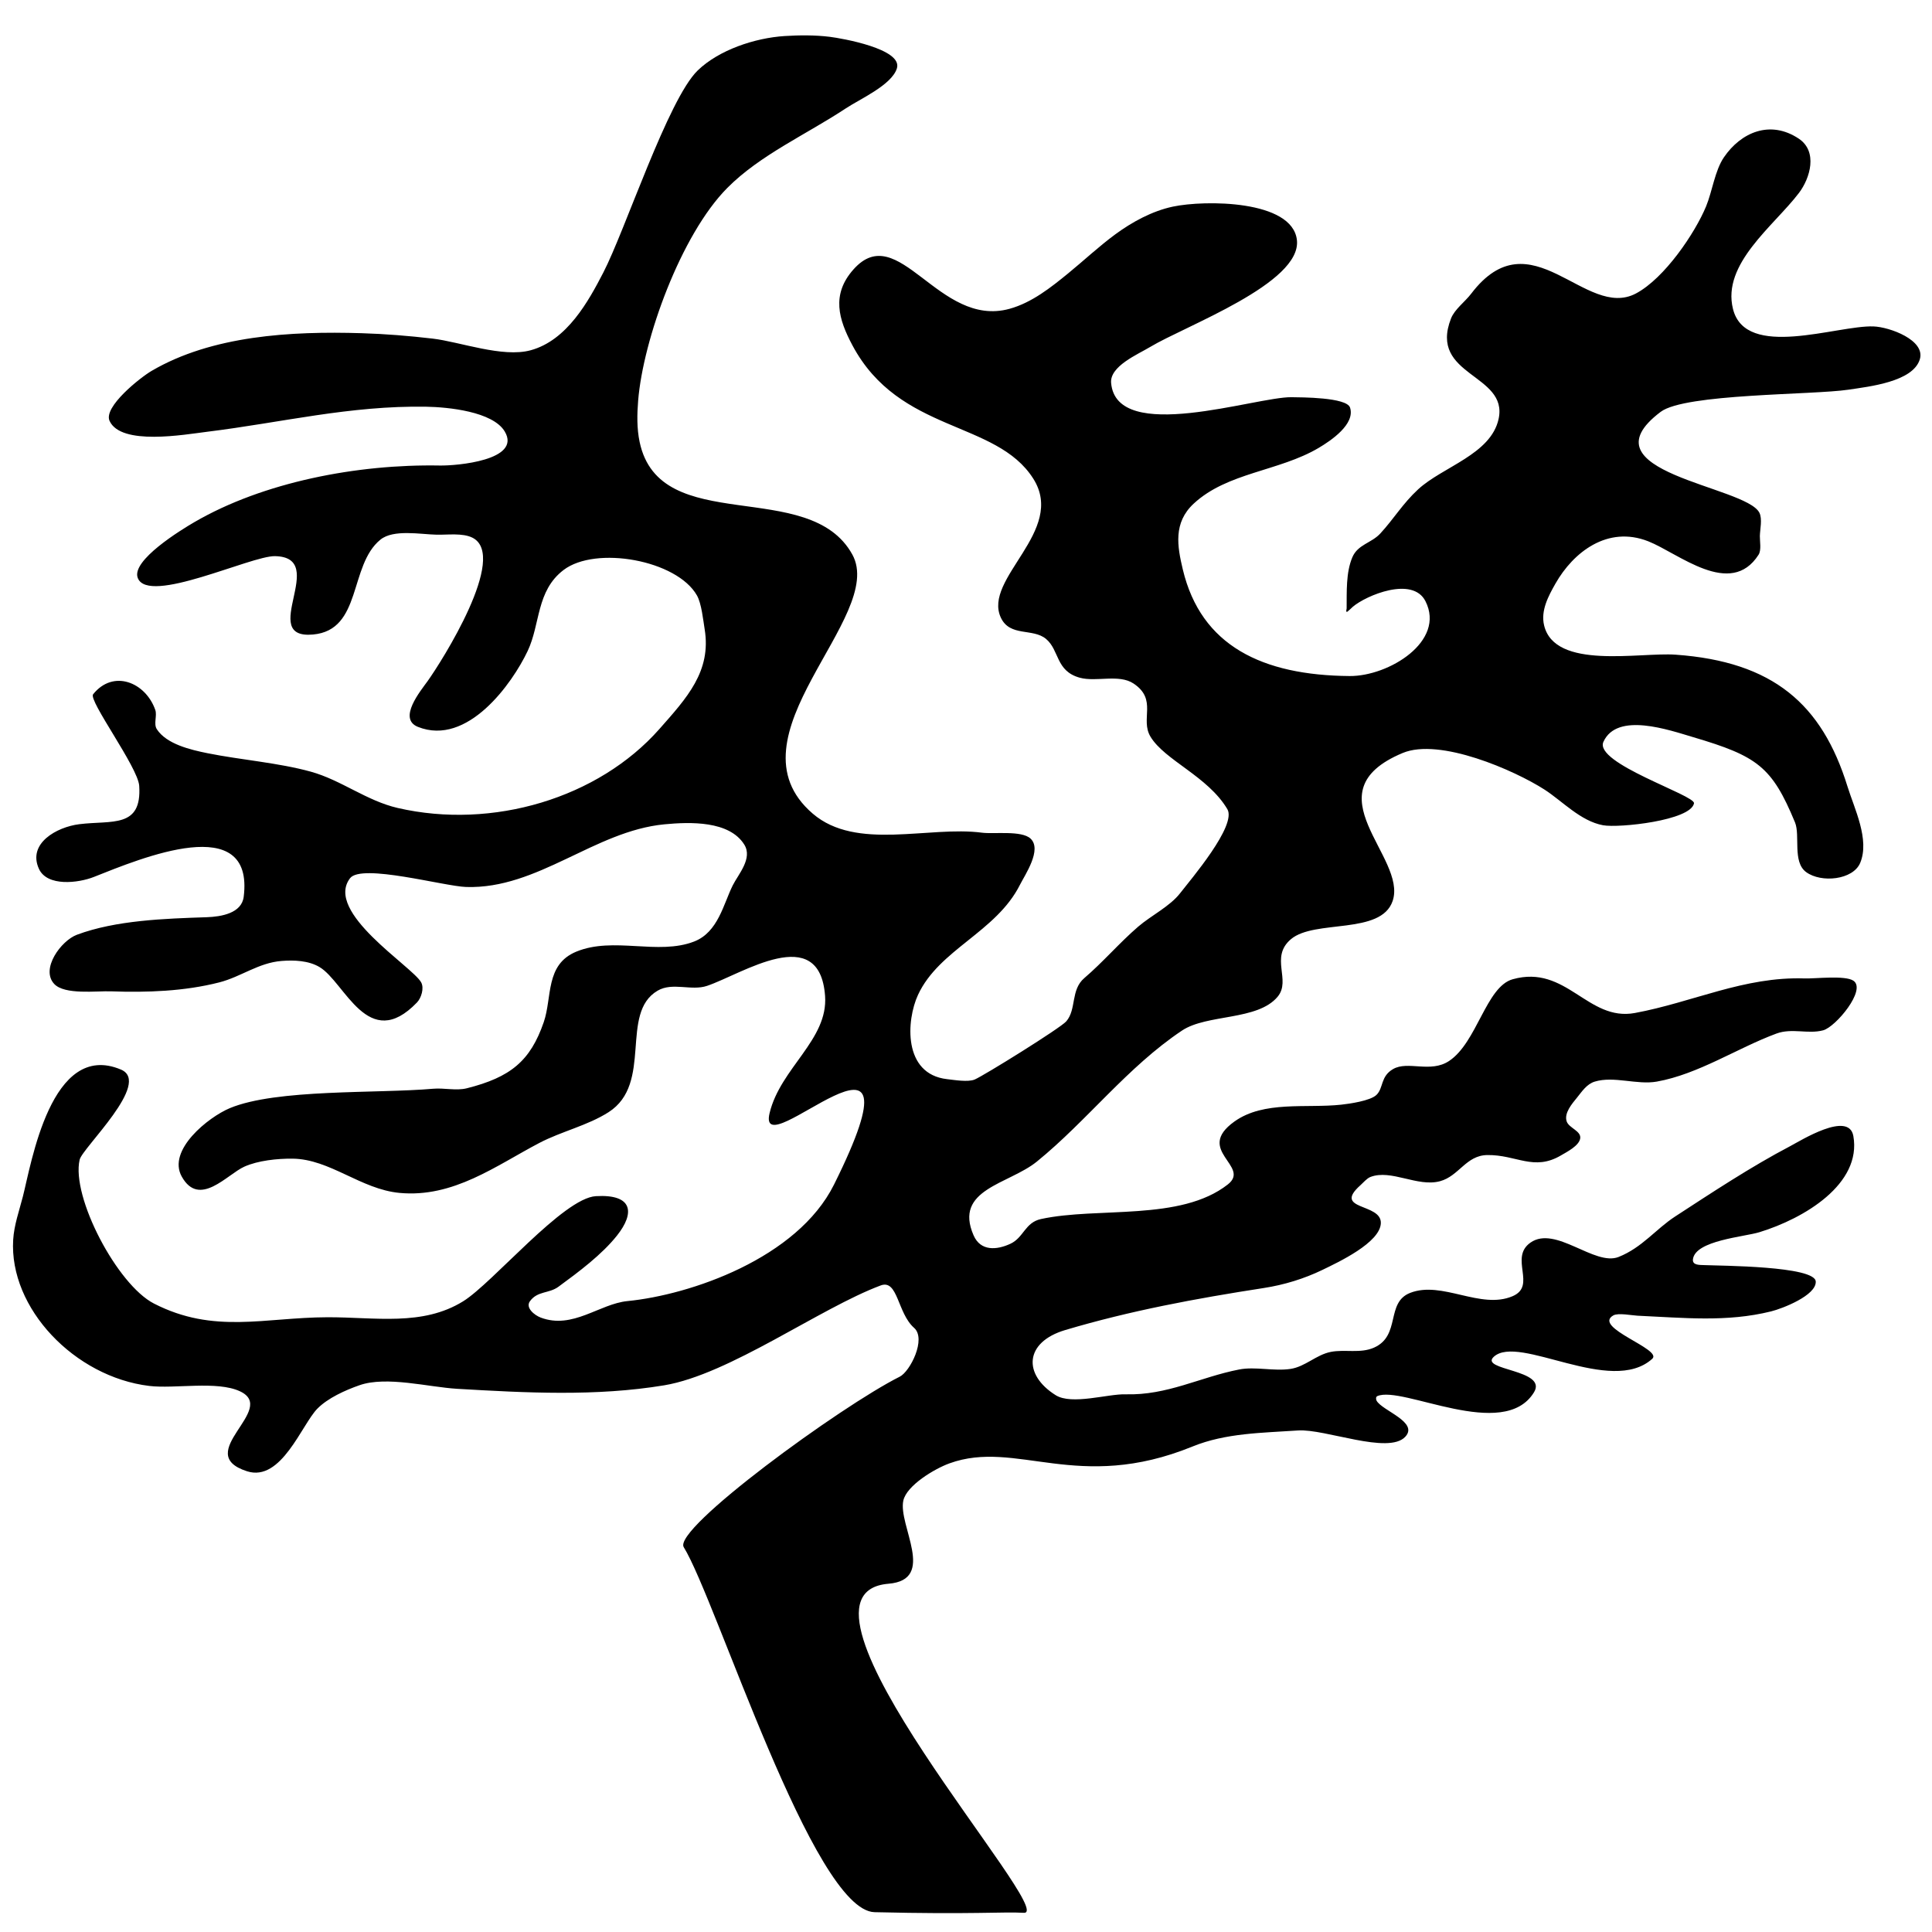
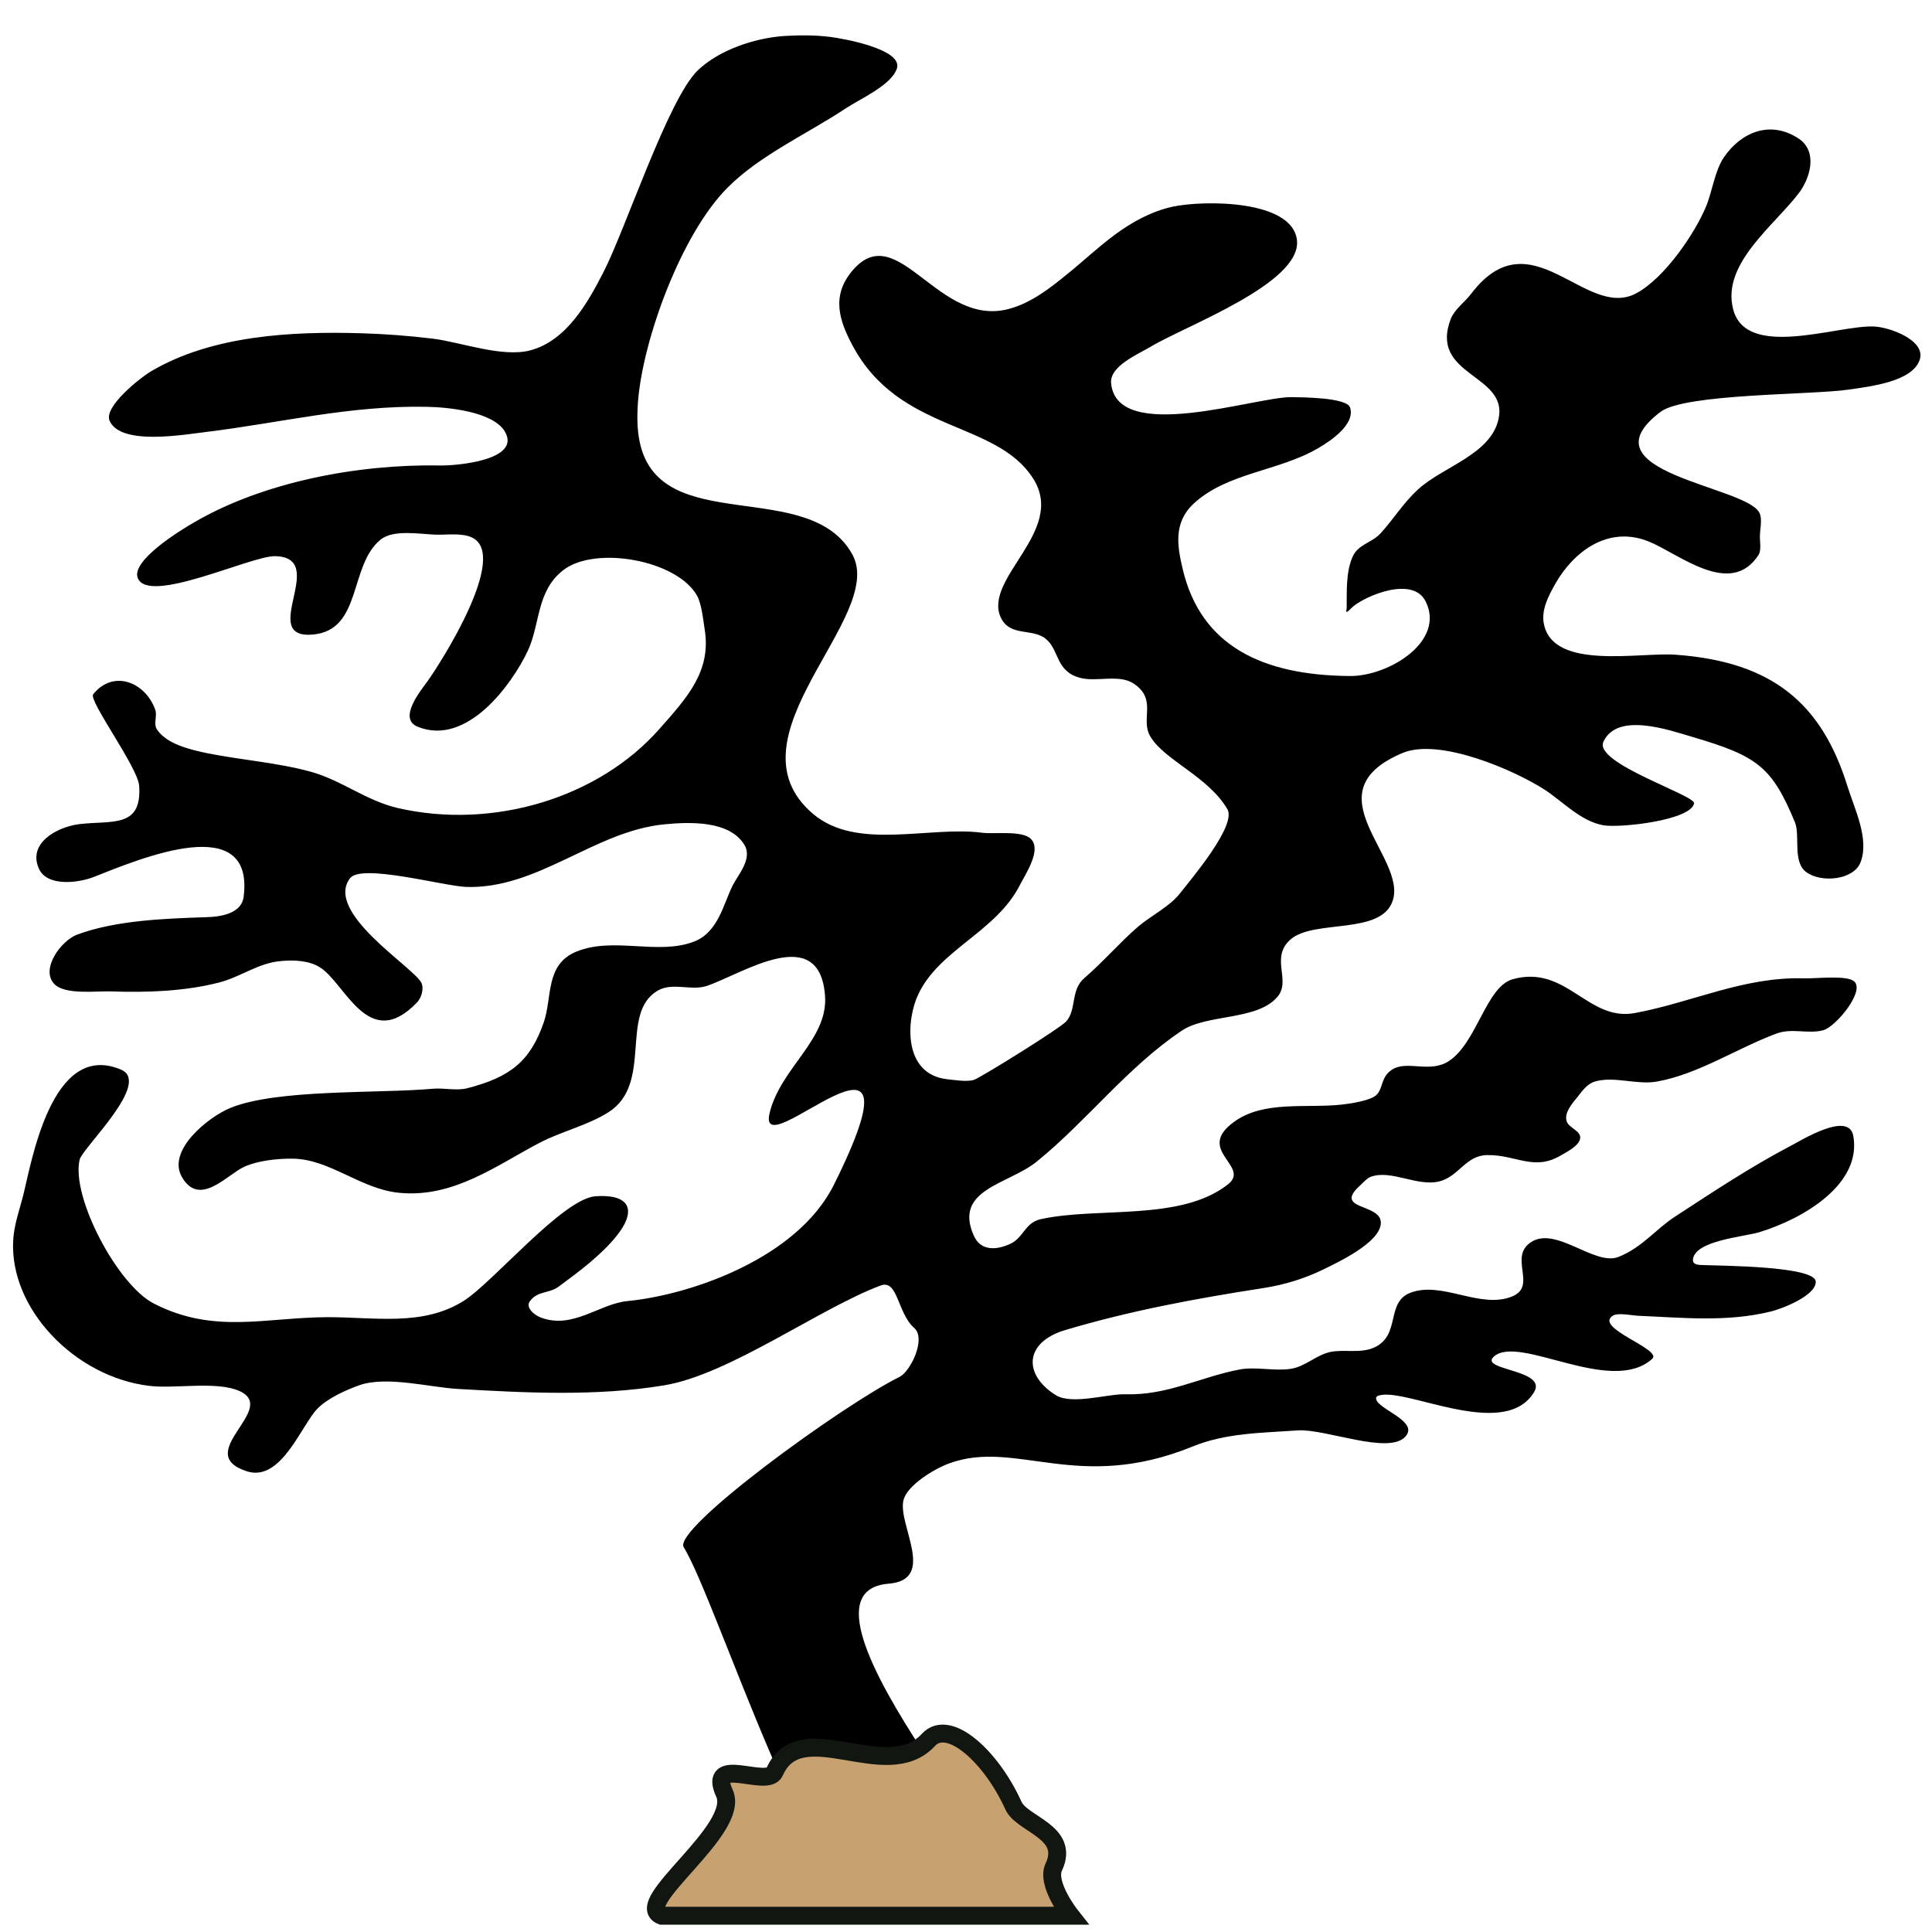
<svg xmlns="http://www.w3.org/2000/svg" version="1.2" viewBox="0 0 1080 1080">
-   <path id="Layer 3" d="m382.22 864.88c18.16 29.41 72.43 203.22 106.67 204.04 54.93 1.32 71.84-0.32 83.44 0.35 19.63 1.12-143.44-178.33-75.66-183.95 27.13-2.25 5.21-32.68 8.31-46.53 1.89-8.44 17.43-17.74 25.74-20.75 37.53-13.62 71.65 16.77 135.95-9.45 18.49-7.54 38.95-7.59 58.94-8.95 15.07-1.03 50.49 13.63 59.93 3.54 7.67-8.21-12.74-14.49-15.99-20.13-0.41-0.71-0.58-2.19 0.4-2.62 13.89-6.11 70.59 25.56 87.55-2.11 7.86-12.83-30.79-12.24-22.47-19.87 14.01-12.86 65.5 22 88.6 1.12 5.96-5.38-33.64-17.46-21.78-24.25 2.71-1.55 10.44 0.02 13.49 0.16 25.88 1.16 49.84 3.76 74.72-2.41 6.44-1.6 25.3-8.95 24.96-16.67-0.39-8.74-53.43-8.8-62.11-9.19-2.82-0.12-7.04 0.17-6.53-3.38 1.48-10.43 28.55-12.39 37.13-15.02 25.07-7.66 57.29-26.96 52.52-53.78-2.54-14.3-29.67 2.73-35.29 5.67-21.84 11.44-43.86 26.02-64.25 39.28-10.97 7.13-18.43 17.37-31.67 22.66-13.41 5.35-35.29-17.85-49.28-8.01-12.11 8.51 3.69 24.11-9.99 29.95-17.94 7.66-39.39-8.82-57.26-1.85-13.82 5.4-5.08 23.89-20.2 30.6-7.65 3.4-16.33 0.84-24.17 2.39-8.23 1.64-14.25 8.26-22.52 9.51-9.35 1.41-19.67-1.44-28.73 0.33-21.81 4.25-40.07 14.54-63.51 13.87-9.93-0.28-30 6.12-39 0.5-18.4-11.5-17.55-29.63 5.31-36.43 36.28-10.79 72.83-17.59 110.98-23.49 11.47-1.77 22.61-5.21 32.77-10.12 8.81-4.26 32.37-15.26 32.68-26.17 0.32-11.34-27.28-7.02-11.39-21.2 1.53-1.37 3.55-3.81 5.57-4.59 11.64-4.46 26.27 5.78 38.9 2.37 10.65-2.88 14.52-14.47 26.45-14.62 16.24-0.21 25.96 9.11 41.07 0.25 3.56-2.09 10.15-5.41 10.84-9.52 0.69-4.19-6.26-5.8-7.54-9.49-1.62-4.69 3.02-9.97 5.82-13.42 2.62-3.22 5.32-7.5 9.87-8.88 10.68-3.24 23.63 1.96 34.66 0 23.24-4.12 45.15-18.82 66.88-26.85 8.69-3.22 17.67 0.45 26.12-1.82 7.06-1.89 24.29-22.61 16.97-27.69-4.6-3.19-21.4-1.11-27.29-1.31-33.9-1.15-62.59 13.35-94.91 19.32-26.46 4.89-38.22-27.3-68.32-18.86-14.91 4.18-19.9 35.33-35.58 45.7-10.41 6.89-22.99-0.31-31.31 4.52-7.11 4.13-5.24 10.57-9.27 14.44-3.42 3.3-15.12 4.96-19.67 5.45-19.57 2.13-43.26-2.38-59.75 9.44-22.46 16.09 9.44 24.87-3.65 35.14-26.48 20.77-72.63 12.44-104.46 19.35-8.97 1.95-9.61 10.35-17.08 13.82-7.59 3.53-16.65 4.3-20.58-4.68-11.31-25.85 19.69-28.53 35.38-41.27 27.96-22.71 50.52-52.79 81.1-73.22 14.02-9.36 42.31-5.46 53.5-18.96 7.69-9.28-4.56-21.99 7.41-32.13 13.23-11.2 50.37-2.22 56.86-21.37 8.33-24.61-46.78-60.78 5.57-82.7 20.75-8.69 62.58 9.7 79.28 20.42 9.88 6.34 20.15 17.65 32.76 19.96 8.87 1.63 49.01-2.61 50.85-12.26 0.86-4.52-56.09-22.38-50.63-34.39 7.66-16.85 36.71-6.57 50.25-2.57 35.78 10.58 43.95 16.47 56.83 47.6 3.02 7.29-1.54 22.11 6.24 27.81 8.47 6.2 26.22 4.38 30.21-5.15 5.44-13.02-3.28-30.35-7.1-42.7-14.27-46.06-41.56-69.8-96.09-73.69-20.11-1.44-67.57 8.7-73.52-16.44-1.94-8.18 2.35-16.25 6.38-23.33 9.95-17.5 29.09-32.57 51.86-23.61 16.92 6.67 45.98 32.03 61.66 7.51 1.66-2.59 0.67-7.61 0.72-10.45 0.07-3.69 1.49-9.59-0.27-13.05-7.71-15.12-100.13-22.49-55.17-56.38 13.65-10.29 84.96-9.38 104.93-12.38 11.65-1.76 36.05-4.36 39.93-16.97 3.29-10.72-16.86-18.09-25.94-18.4-20.43-0.69-71.37 18.77-78.5-9.75-6.32-25.27 22.79-46.37 36.85-64.83 6.29-8.26 10.7-23.21-0.09-30.39-15.98-10.63-32.29-3.53-41.82 10.42-5.07 7.42-6.52 19.09-9.98 27.45-6.13 14.79-23.1 40.1-39.16 48.66-28.34 15.11-58.69-43.84-92.15 0.15-3.42 4.5-9.25 8.69-11.27 13.84-12.7 32.42 32.16 30.83 26.59 56.21-4.36 19.82-31.2 26.63-44.96 39.3-8.64 7.97-13.56 16.46-21.18 24.72-4.97 5.38-12.54 6.06-15.61 13.28-3.64 8.56-3.09 19.43-3.19 28.57-0.01 0.66-0.56 1.67 0.11 1.97 0.26 0.11 3.06-2.64 3.35-2.88 7.38-6.31 33.41-17.32 40.61-3.1 11.36 22.45-20.58 41.99-42.4 41.82-48.91-0.38-83.06-16.93-93.24-59.52-3.12-13.09-5.42-26.2 6.1-36.88 18.82-17.45 47.54-17.99 69.75-31.08 7.04-4.15 20.63-13.37 17.62-22.59-1.88-5.79-27.48-5.72-32.72-5.8-19.92-0.3-97.79 26.47-100.84-7.95-0.83-9.39 14.87-15.95 21.81-20.13 19.5-11.77 84.85-35.6 82.05-59.81-2.6-22.45-51.57-22.4-69.27-18.66-11.77 2.48-23.01 8.72-32.22 15.48-9.31 6.85-17.63 14.7-26.5 21.94-9.41 7.68-20.17 16.28-32.66 19.72-39.69 10.93-62.04-50.3-87.21-22.05-12.55 14.08-8.34 27.98-0.61 42.46 26.33 49.35 80.28 41.69 101.11 74.55 18.56 29.27-28.47 55.82-18.11 77.74 5.11 10.79 17.83 5.68 25.21 11.82 7.61 6.33 5.32 18 18.93 21.71 9.21 2.5 21.84-2.19 30 3.23 13.55 8.99 3.57 19.9 9.47 29.7 7.99 13.28 32.03 22.12 42.97 40.52 5.43 9.13-20.52 39.41-26.39 46.99-5.7 7.37-16.24 12.49-23.49 18.74-10.53 9.08-19.48 19.65-30.09 28.73-7.71 6.59-4.26 17.41-10.05 24.15-3.25 3.78-46.23 30.46-51.24 32.55-3.7 1.54-11.32 0.24-15.34-0.21-24.9-2.78-22.85-33.04-16.31-47.14 11.82-25.46 43.64-34.99 57-61.55 2.81-5.57 12.47-19.64 5.91-25.78-5.02-4.7-20.46-2.43-27.14-3.31-29.8-3.92-70.2 10.32-94.62-10.65-49.93-42.87 41.3-109.95 22.15-144.81-24.02-43.69-107.59-9.29-118.92-62.94-1.6-7.58-1.45-15.5-0.83-23.15 2.77-34.18 23.9-92.76 49.86-118.9 18.34-18.46 44.26-29.91 66.32-44.51 7.84-5.19 25.57-12.99 28.46-22.3 3.36-10.86-30.69-16.79-37.53-17.64-8.16-1.01-16.92-0.96-25.13-0.44-16.87 1.07-36.93 7.85-48.69 19.25-16.62 16.12-40.58 89.46-52.78 113-8.23 15.89-20.18 37.86-40.64 43.42-15.71 4.26-39.51-4.74-54.77-6.53-13.17-1.54-26.44-2.62-39.67-3.02-39.6-1.21-83.67 1.29-117.45 21.09-6.31 3.7-27.03 20.11-23.46 27.94 6.39 13.98 41.85 7.64 54.55 6.07 41.44-5.1 79.78-14.74 122.52-14 11.91 0.2 37.17 2.62 43.85 13.87 9.55 16.1-27.03 19.17-36.27 19-46.21-0.85-98.71 9.24-137.25 31.65-7.34 4.26-35.43 21.42-31.64 31.21 5.91 15.24 63.22-12.44 76.68-12.2 30.76 0.57-10.05 46.67 21.3 43.81 27.53-2.5 19.96-38.64 37.66-53.03 7.28-5.93 22.43-2.96 31.51-2.77 6.01 0.13 14.47-1.08 19.97 1.69 20.22 10.22-17.31 69.29-25.1 80.17-3.89 5.43-16.85 21-5.4 25.57 27.68 11.05 52.74-24.26 61.33-42.41 7.18-15.16 4.73-33.57 20.06-45.28 17.97-13.72 63.38-5.58 74.58 14.22 2.57 4.55 3.47 13.74 4.31 18.88 3.85 23.55-10.02 38.47-25.28 55.76-34.13 38.67-93.25 56.38-146.28 44.17-17.45-4.02-31.55-15.58-48.64-20.31-18.01-4.98-39.08-6.57-57.6-10.29-9.64-1.94-22.99-5.09-28.43-13.42-1.96-3 0.27-7.55-0.89-10.83-5.41-15.41-23.44-22.82-34.74-8.72-2.76 3.46 25.09 40.8 25.77 51.17 1.57 23.92-15.3 19.19-33.49 21.46-12.59 1.57-29.04 10.71-22.58 24.93 4.6 10.14 22.12 7.97 30.72 4.56 26.49-10.51 89.8-37.03 83.76 11.1-1.15 9.17-12.46 11.13-20.7 11.41-23.44 0.78-50.75 1.67-72.53 9.8-8.88 3.32-20.48 19.14-12.7 27.49 5.82 6.24 23.66 3.85 31.71 4.14 20.16 0.73 41.1-0.01 60.61-5.01 12.14-3.12 21.9-10.96 34.79-11.97 7.01-0.55 15.08-0.24 21.22 3.42 14.23 8.47 27.14 48.2 54.47 19.78 2.35-2.43 4.15-7.99 2.31-11.27-5.03-8.96-54.23-39.18-39.73-58.18 6.38-8.36 52.58 4.51 64.89 4.9 40.11 1.27 71.75-31.27 110.82-35.03 14.4-1.38 36.27-2.05 44.65 11.3 4.85 7.73-3.29 16.56-6.42 22.8-5.19 10.38-8.17 26.19-21.55 31.4-20.21 7.88-45.14-2.94-65.97 5.7-17.41 7.22-13.34 25.44-18.15 39.41-7.49 21.7-18.55 30.79-43.02 36.95-5.88 1.48-12.72-0.29-18.76 0.25-31.2 2.76-87.7-0.04-113.76 10.88-11.87 4.98-35.11 23.43-26.79 38.26 9.84 17.58 25.41-1.3 34.94-5.57 7.63-3.43 18.46-4.57 27.01-4.48 20.85 0.22 38.1 17.08 59.73 19.14 30.16 2.86 53.95-15.23 78.2-27.93 12.36-6.47 26.91-9.68 38.66-17.17 25.16-16.05 5.92-55.35 27.46-67.95 8.33-4.88 18.8 0.28 27.61-2.68 19.55-6.57 62.94-35.96 65.99 5.62 1.8 24.51-24.98 40.28-31.02 65.53-7.73 32.29 91.31-71.16 36.03 39.91-20.55 41.29-80.37 61.7-115.45 65.14-15.74 1.54-30.57 15.97-48.5 9.23-3.53-1.33-8.69-5.51-6.04-9.15 4.25-5.85 10.6-4.19 15.92-8.08 11.36-8.32 24.3-17.97 32.78-28.67 9.96-12.56 9.03-23.19-11.84-21.98-18.26 1.06-57.57 48.47-74.18 58.76-22.78 14.11-49.17 8.84-75.96 8.93-35.18 0.11-63.39 9.54-96.92-7.67-20.49-10.5-46.31-59.6-41.52-80.39 1.53-6.66 40.49-43.06 23.1-50.39-39.12-16.51-50.14 52.79-54.84 71-2.05 7.97-4.9 15.86-5.41 24.11-2.35 38.38 34.45 76.7 76.04 81.73 14.26 1.73 37.85-2.99 50.71 2.99 21.65 10.08-27.23 34.76 4.02 44.73 19.15 6.11 30.57-26.23 39.31-35.05 5.8-5.86 15.43-10.25 23.56-13.08 15.1-5.25 38.65 1.09 54.51 2.02 38.36 2.25 77.74 4.36 115.75-1.95 36.4-6.04 87.07-43.14 121.05-55.83 9.67-3.61 9.26 15.41 18.65 23.7 7.01 6.18-2.22 24.4-8 27.3-33.03 16.55-127.05 85.11-120.75 95.31z" style="fill:currentColor" />
+   <path d="m382.2 864.9c18.2 29.4 72.5 203.2 106.7 204 54.9 1.3 71.8-0.3 83.4 0.4 19.7 1.1-143.4-178.4-75.6-184 27.1-2.2 5.2-32.7 8.3-46.5 1.9-8.5 17.4-17.8 25.7-20.8 37.5-13.6 71.7 16.8 136-9.4 18.5-7.6 38.9-7.6 58.9-9 15.1-1 50.5 13.7 59.9 3.6 7.7-8.2-12.7-14.5-15.9-20.2-0.5-0.7-0.6-2.1 0.4-2.6 13.8-6.1 70.5 25.6 87.5-2.1 7.9-12.8-30.8-12.2-22.5-19.9 14-12.8 65.5 22 88.6 1.2 6-5.4-33.6-17.5-21.7-24.3 2.7-1.5 10.4 0 13.4 0.2 25.9 1.1 49.9 3.7 74.8-2.4 6.4-1.6 25.3-9 24.9-16.7-0.4-8.7-53.4-8.8-62.1-9.2-2.8-0.1-7 0.2-6.5-3.4 1.5-10.4 28.5-12.4 37.1-15 25.1-7.7 57.3-27 52.5-53.8-2.5-14.3-29.6 2.8-35.3 5.7-21.8 11.4-43.8 26-64.2 39.3-11 7.1-18.4 17.3-31.7 22.6-13.4 5.4-35.3-17.8-49.3-8-12.1 8.5 3.7 24.1-9.9 30-18 7.6-39.4-8.8-57.3-1.9-13.8 5.4-5.1 23.9-20.2 30.6-7.7 3.4-16.3 0.9-24.2 2.4-8.2 1.7-14.2 8.3-22.5 9.5-9.3 1.4-19.7-1.4-28.7 0.4-21.8 4.2-40.1 14.5-63.5 13.8-10-0.3-30 6.1-39 0.5-18.4-11.5-17.6-29.6 5.3-36.4 36.3-10.8 72.8-17.6 111-23.5 11.4-1.8 22.6-5.2 32.7-10.1 8.8-4.3 32.4-15.3 32.7-26.2 0.3-11.3-27.3-7-11.4-21.2 1.5-1.4 3.6-3.8 5.6-4.6 11.6-4.4 26.3 5.8 38.9 2.4 10.6-2.9 14.5-14.5 26.4-14.6 16.3-0.2 26 9.1 41.1 0.2 3.6-2.1 10.2-5.4 10.8-9.5 0.7-4.2-6.2-5.8-7.5-9.5-1.6-4.7 3-10 5.8-13.4 2.6-3.2 5.3-7.5 9.9-8.9 10.7-3.2 23.6 2 34.7 0 23.2-4.1 45.1-18.8 66.8-26.8 8.7-3.3 17.7 0.4 26.2-1.9 7-1.8 24.2-22.6 16.9-27.6-4.6-3.2-21.4-1.2-27.3-1.4-33.9-1.1-62.6 13.4-94.9 19.4-26.4 4.9-38.2-27.3-68.3-18.9-14.9 4.2-19.9 35.3-35.6 45.7-10.4 6.9-23-0.3-31.3 4.5-7.1 4.2-5.2 10.6-9.3 14.5-3.4 3.3-15.1 4.9-19.6 5.4-19.6 2.1-43.3-2.4-59.8 9.5-22.4 16.1 9.5 24.8-3.6 35.1-26.5 20.8-72.7 12.4-104.5 19.4-9 1.9-9.6 10.3-17.1 13.8-7.6 3.5-16.6 4.3-20.5-4.7-11.4-25.9 19.6-28.5 35.3-41.3 28-22.7 50.6-52.8 81.1-73.2 14.1-9.4 42.3-5.5 53.5-19 7.7-9.2-4.5-21.9 7.4-32.1 13.3-11.2 50.4-2.2 56.9-21.4 8.3-24.6-46.8-60.7 5.6-82.7 20.7-8.6 62.6 9.7 79.3 20.5 9.8 6.3 20.1 17.6 32.7 19.9 8.9 1.7 49-2.6 50.9-12.2 0.8-4.6-56.1-22.4-50.7-34.4 7.7-16.9 36.7-6.6 50.3-2.6 35.8 10.6 43.9 16.5 56.8 47.6 3 7.3-1.5 22.1 6.3 27.8 8.4 6.2 26.2 4.4 30.2-5.1 5.4-13.1-3.3-30.4-7.1-42.7-14.3-46.1-41.6-69.8-96.1-73.7-20.1-1.5-67.6 8.7-73.5-16.5-2-8.1 2.3-16.2 6.3-23.3 10-17.5 29.1-32.6 51.9-23.6 16.9 6.7 46 32 61.7 7.5 1.6-2.6 0.6-7.6 0.7-10.4 0-3.7 1.5-9.6-0.3-13.1-7.7-15.1-100.1-22.5-55.2-56.4 13.7-10.3 85-9.4 105-12.4 11.6-1.7 36-4.3 39.9-16.9 3.3-10.7-16.9-18.1-25.9-18.4-20.5-0.7-71.4 18.7-78.5-9.8-6.4-25.2 22.7-46.3 36.8-64.8 6.3-8.3 10.7-23.2-0.1-30.4-16-10.6-32.3-3.5-41.8 10.4-5.1 7.4-6.5 19.1-10 27.5-6.1 14.8-23.1 40.1-39.1 48.6-28.4 15.1-58.7-43.8-92.2 0.2-3.4 4.5-9.2 8.7-11.3 13.8-12.7 32.4 32.2 30.9 26.6 56.2-4.3 19.9-31.2 26.7-44.9 39.3-8.7 8-13.6 16.5-21.2 24.8-5 5.3-12.6 6-15.6 13.2-3.7 8.6-3.1 19.5-3.2 28.6 0 0.7-0.6 1.7 0.1 2 0.3 0.1 3.1-2.7 3.3-2.9 7.4-6.3 33.5-17.3 40.7-3.1 11.3 22.4-20.6 42-42.4 41.8-49-0.4-83.1-16.9-93.3-59.5-3.1-13.1-5.4-26.2 6.1-36.9 18.8-17.4 47.6-18 69.8-31.1 7-4.1 20.6-13.3 17.6-22.6-1.9-5.7-27.5-5.7-32.7-5.8-20-0.3-97.8 26.5-100.9-7.9-0.8-9.4 14.9-16 21.8-20.1 19.5-11.8 84.9-35.6 82.1-59.8-2.6-22.5-51.6-22.4-69.3-18.7-11.8 2.5-23 8.7-32.2 15.5-9.3 6.8-17.6 14.7-26.5 21.9-9.4 7.7-20.2 16.3-32.7 19.7-39.7 11-62-50.3-87.2-22-12.5 14.1-8.3 28-0.6 42.4 26.3 49.4 80.3 41.7 101.1 74.6 18.6 29.3-28.4 55.8-18.1 77.7 5.1 10.8 17.8 5.7 25.2 11.9 7.6 6.3 5.3 18 19 21.7 9.2 2.5 21.8-2.2 30 3.2 13.5 9 3.5 19.9 9.4 29.7 8 13.3 32.1 22.1 43 40.5 5.4 9.1-20.5 39.4-26.4 47-5.7 7.4-16.2 12.5-23.5 18.7-10.5 9.1-19.5 19.7-30.1 28.8-7.7 6.6-4.2 17.4-10 24.1-3.3 3.8-46.3 30.5-51.3 32.6-3.7 1.5-11.3 0.2-15.3-0.2-24.9-2.8-22.9-33.1-16.3-47.2 11.8-25.4 43.6-35 57-61.5 2.8-5.6 12.5-19.7 5.9-25.8-5-4.7-20.5-2.4-27.1-3.3-29.8-3.9-70.2 10.3-94.7-10.7-49.9-42.8 41.3-109.9 22.2-144.8-24-43.7-107.6-9.3-118.9-62.9-1.6-7.6-1.5-15.5-0.9-23.2 2.8-34.1 23.9-92.7 49.9-118.9 18.3-18.4 44.3-29.9 66.3-44.5 7.9-5.2 25.6-13 28.5-22.3 3.3-10.8-30.7-16.8-37.6-17.6-8.1-1-16.9-1-25.1-0.5-16.9 1.1-36.9 7.9-48.7 19.3-16.6 16.1-40.6 89.5-52.8 113-8.2 15.9-20.1 37.9-40.6 43.4-15.7 4.3-39.5-4.7-54.8-6.5-13.1-1.6-26.4-2.6-39.6-3-39.6-1.2-83.7 1.3-117.5 21.1-6.3 3.7-27 20.1-23.4 27.9 6.3 14 41.8 7.6 54.5 6.1 41.4-5.1 79.8-14.8 122.5-14 11.9 0.2 37.2 2.6 43.9 13.8 9.5 16.1-27.1 19.2-36.3 19-46.2-0.8-98.7 9.3-137.2 31.7-7.4 4.2-35.5 21.4-31.7 31.2 5.9 15.2 63.2-12.4 76.7-12.2 30.8 0.6-10.1 46.7 21.3 43.8 27.5-2.5 20-38.6 37.7-53 7.2-6 22.4-3 31.5-2.8 6 0.1 14.4-1.1 19.9 1.7 20.3 10.2-17.3 69.3-25.1 80.2-3.9 5.4-16.8 21-5.4 25.5 27.7 11.1 52.8-24.2 61.4-42.4 7.1-15.1 4.7-33.5 20-45.3 18-13.7 63.4-5.5 74.6 14.3 2.6 4.5 3.5 13.7 4.3 18.8 3.9 23.6-10 38.5-25.3 55.8-34.1 38.7-93.2 56.4-146.2 44.2-17.5-4-31.6-15.6-48.7-20.3-18-5-39.1-6.6-57.6-10.3-9.6-2-23-5.1-28.4-13.4-2-3 0.3-7.6-0.9-10.9-5.4-15.4-23.4-22.8-34.7-8.7-2.8 3.5 25 40.8 25.7 51.2 1.6 23.9-15.3 19.2-33.5 21.4-12.6 1.6-29 10.7-22.5 25 4.6 10.1 22.1 7.9 30.7 4.5 26.5-10.5 89.8-37 83.7 11.1-1.1 9.2-12.4 11.2-20.7 11.4-23.4 0.8-50.7 1.7-72.5 9.8-8.9 3.4-20.5 19.2-12.7 27.5 5.8 6.3 23.7 3.9 31.7 4.2 20.2 0.7 41.1 0 60.6-5 12.2-3.2 21.9-11 34.8-12 7-0.6 15.1-0.3 21.2 3.4 14.3 8.5 27.2 48.2 54.5 19.8 2.4-2.4 4.2-8 2.3-11.3-5-8.9-54.2-39.2-39.7-58.2 6.4-8.3 52.6 4.5 64.9 4.9 40.1 1.3 71.7-31.2 110.8-35 14.4-1.4 36.3-2.1 44.6 11.3 4.9 7.7-3.2 16.6-6.4 22.8-5.2 10.4-8.1 26.2-21.5 31.4-20.2 7.9-45.2-2.9-66 5.7-17.4 7.2-13.3 25.4-18.1 39.4-7.5 21.7-18.6 30.8-43.1 37-5.8 1.4-12.7-0.3-18.7 0.2-31.2 2.8-87.7 0-113.8 10.9-11.9 5-35.1 23.4-26.8 38.3 9.9 17.5 25.4-1.3 35-5.6 7.6-3.4 18.4-4.6 27-4.5 20.8 0.2 38.1 17.1 59.7 19.1 30.2 2.9 54-15.2 78.2-27.9 12.4-6.5 26.9-9.7 38.7-17.2 25.1-16 5.9-55.3 27.4-67.9 8.4-4.9 18.8 0.3 27.6-2.7 19.6-6.6 63-35.9 66 5.6 1.8 24.5-25 40.3-31 65.6-7.7 32.3 91.3-71.2 36 39.9-20.5 41.3-80.3 61.7-115.4 65.1-15.8 1.5-30.6 16-48.5 9.2-3.5-1.3-8.7-5.5-6.1-9.1 4.3-5.9 10.6-4.2 16-8.1 11.3-8.3 24.3-18 32.7-28.7 10-12.5 9.1-23.2-11.8-21.9-18.3 1-57.6 48.4-74.2 58.7-22.8 14.1-49.1 8.9-75.9 8.9-35.2 0.2-63.4 9.6-97-7.6-20.4-10.5-46.3-59.6-41.5-80.4 1.6-6.7 40.5-43.1 23.1-50.4-39.1-16.5-50.1 52.8-54.8 71-2.1 8-4.9 15.9-5.4 24.1-2.4 38.4 34.4 76.7 76 81.7 14.3 1.8 37.9-2.9 50.7 3 21.7 10.1-27.2 34.8 4 44.8 19.2 6.1 30.6-26.3 39.4-35.1 5.8-5.8 15.4-10.2 23.5-13.1 15.1-5.2 38.7 1.1 54.5 2.1 38.4 2.2 77.8 4.3 115.8-2 36.4-6 87-43.1 121-55.8 9.7-3.6 9.3 15.4 18.7 23.7 7 6.1-2.2 24.4-8 27.3-33.1 16.5-127.1 85.1-120.8 95.3z" />
+   <path d="m598.6 1070.9h-228.8c-17.6-6.8 44.4-47.9 35.2-68.4-10-21.8 23.9-2.8 28-12 14.5-32.8 62.4 7.7 86-17.9 11.3-12.3 35.1 9.3 47.5 36.7 4.7 10.6 31.8 14.7 22.6 34.3-4.6 9.5 9.5 27.3 9.5 27.3z" style="fill:#c8a170;stroke:#111611;stroke-miterlimit:100;stroke-width:10" />
</svg>
